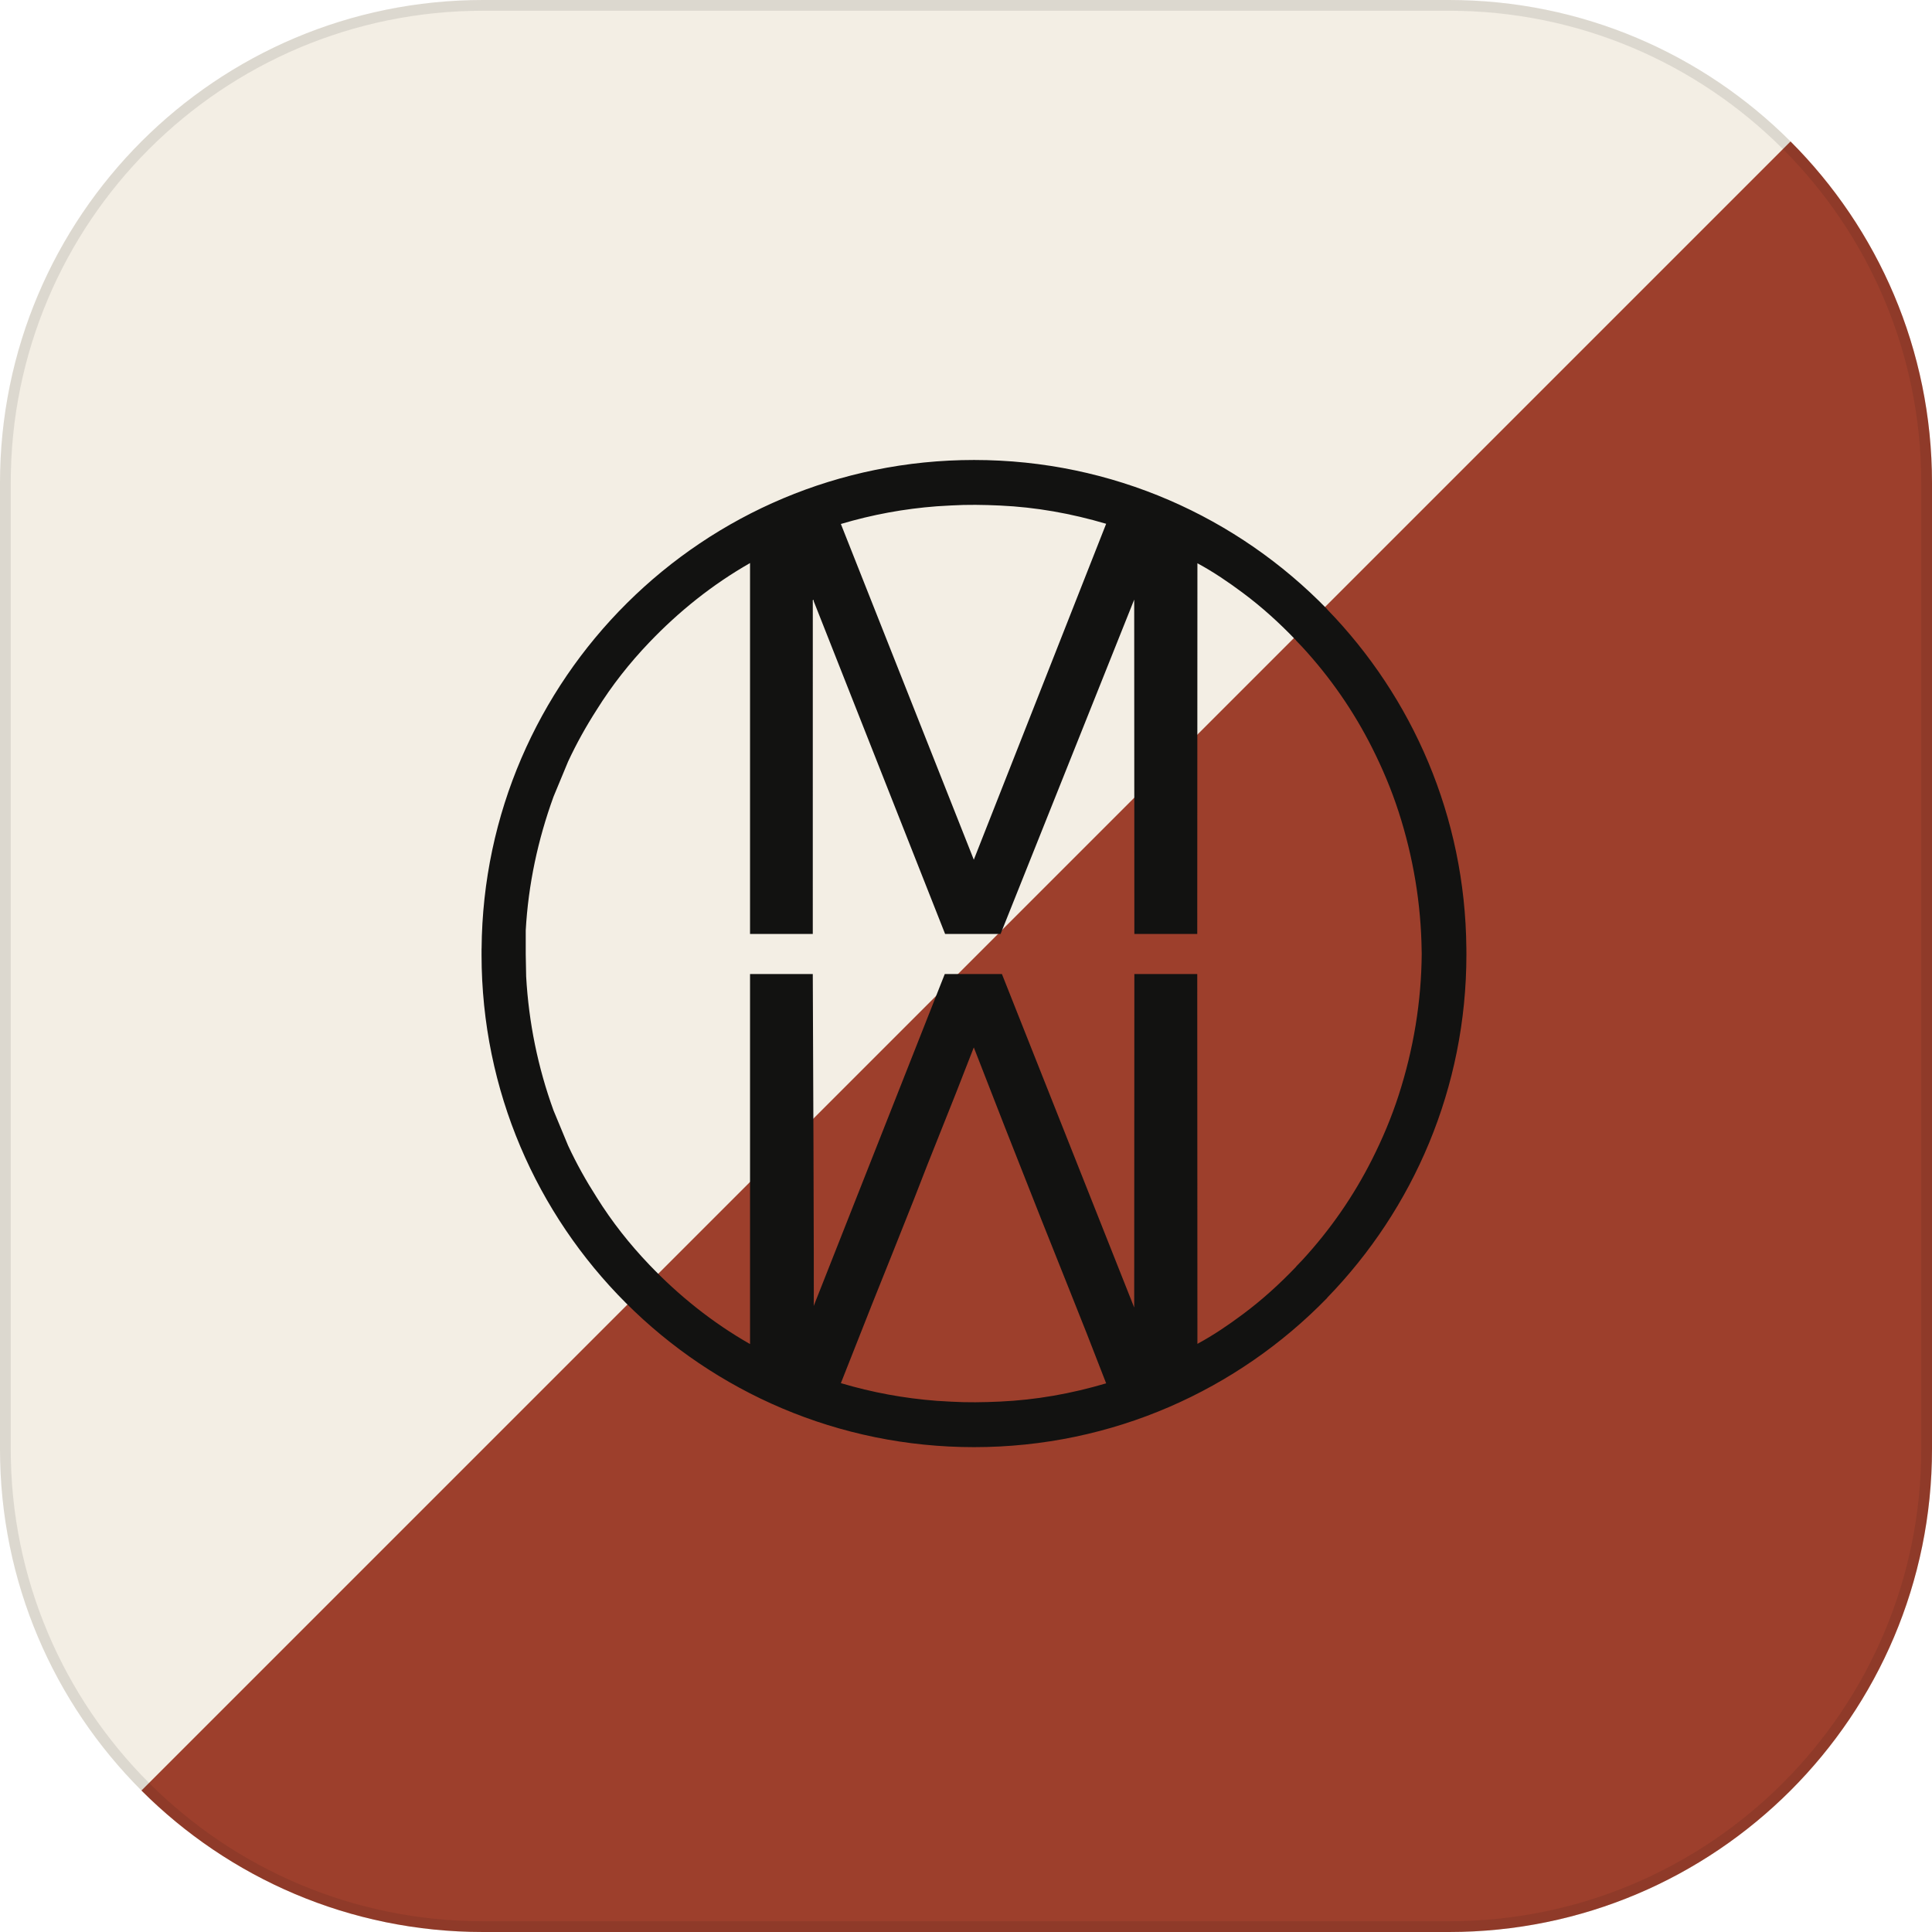
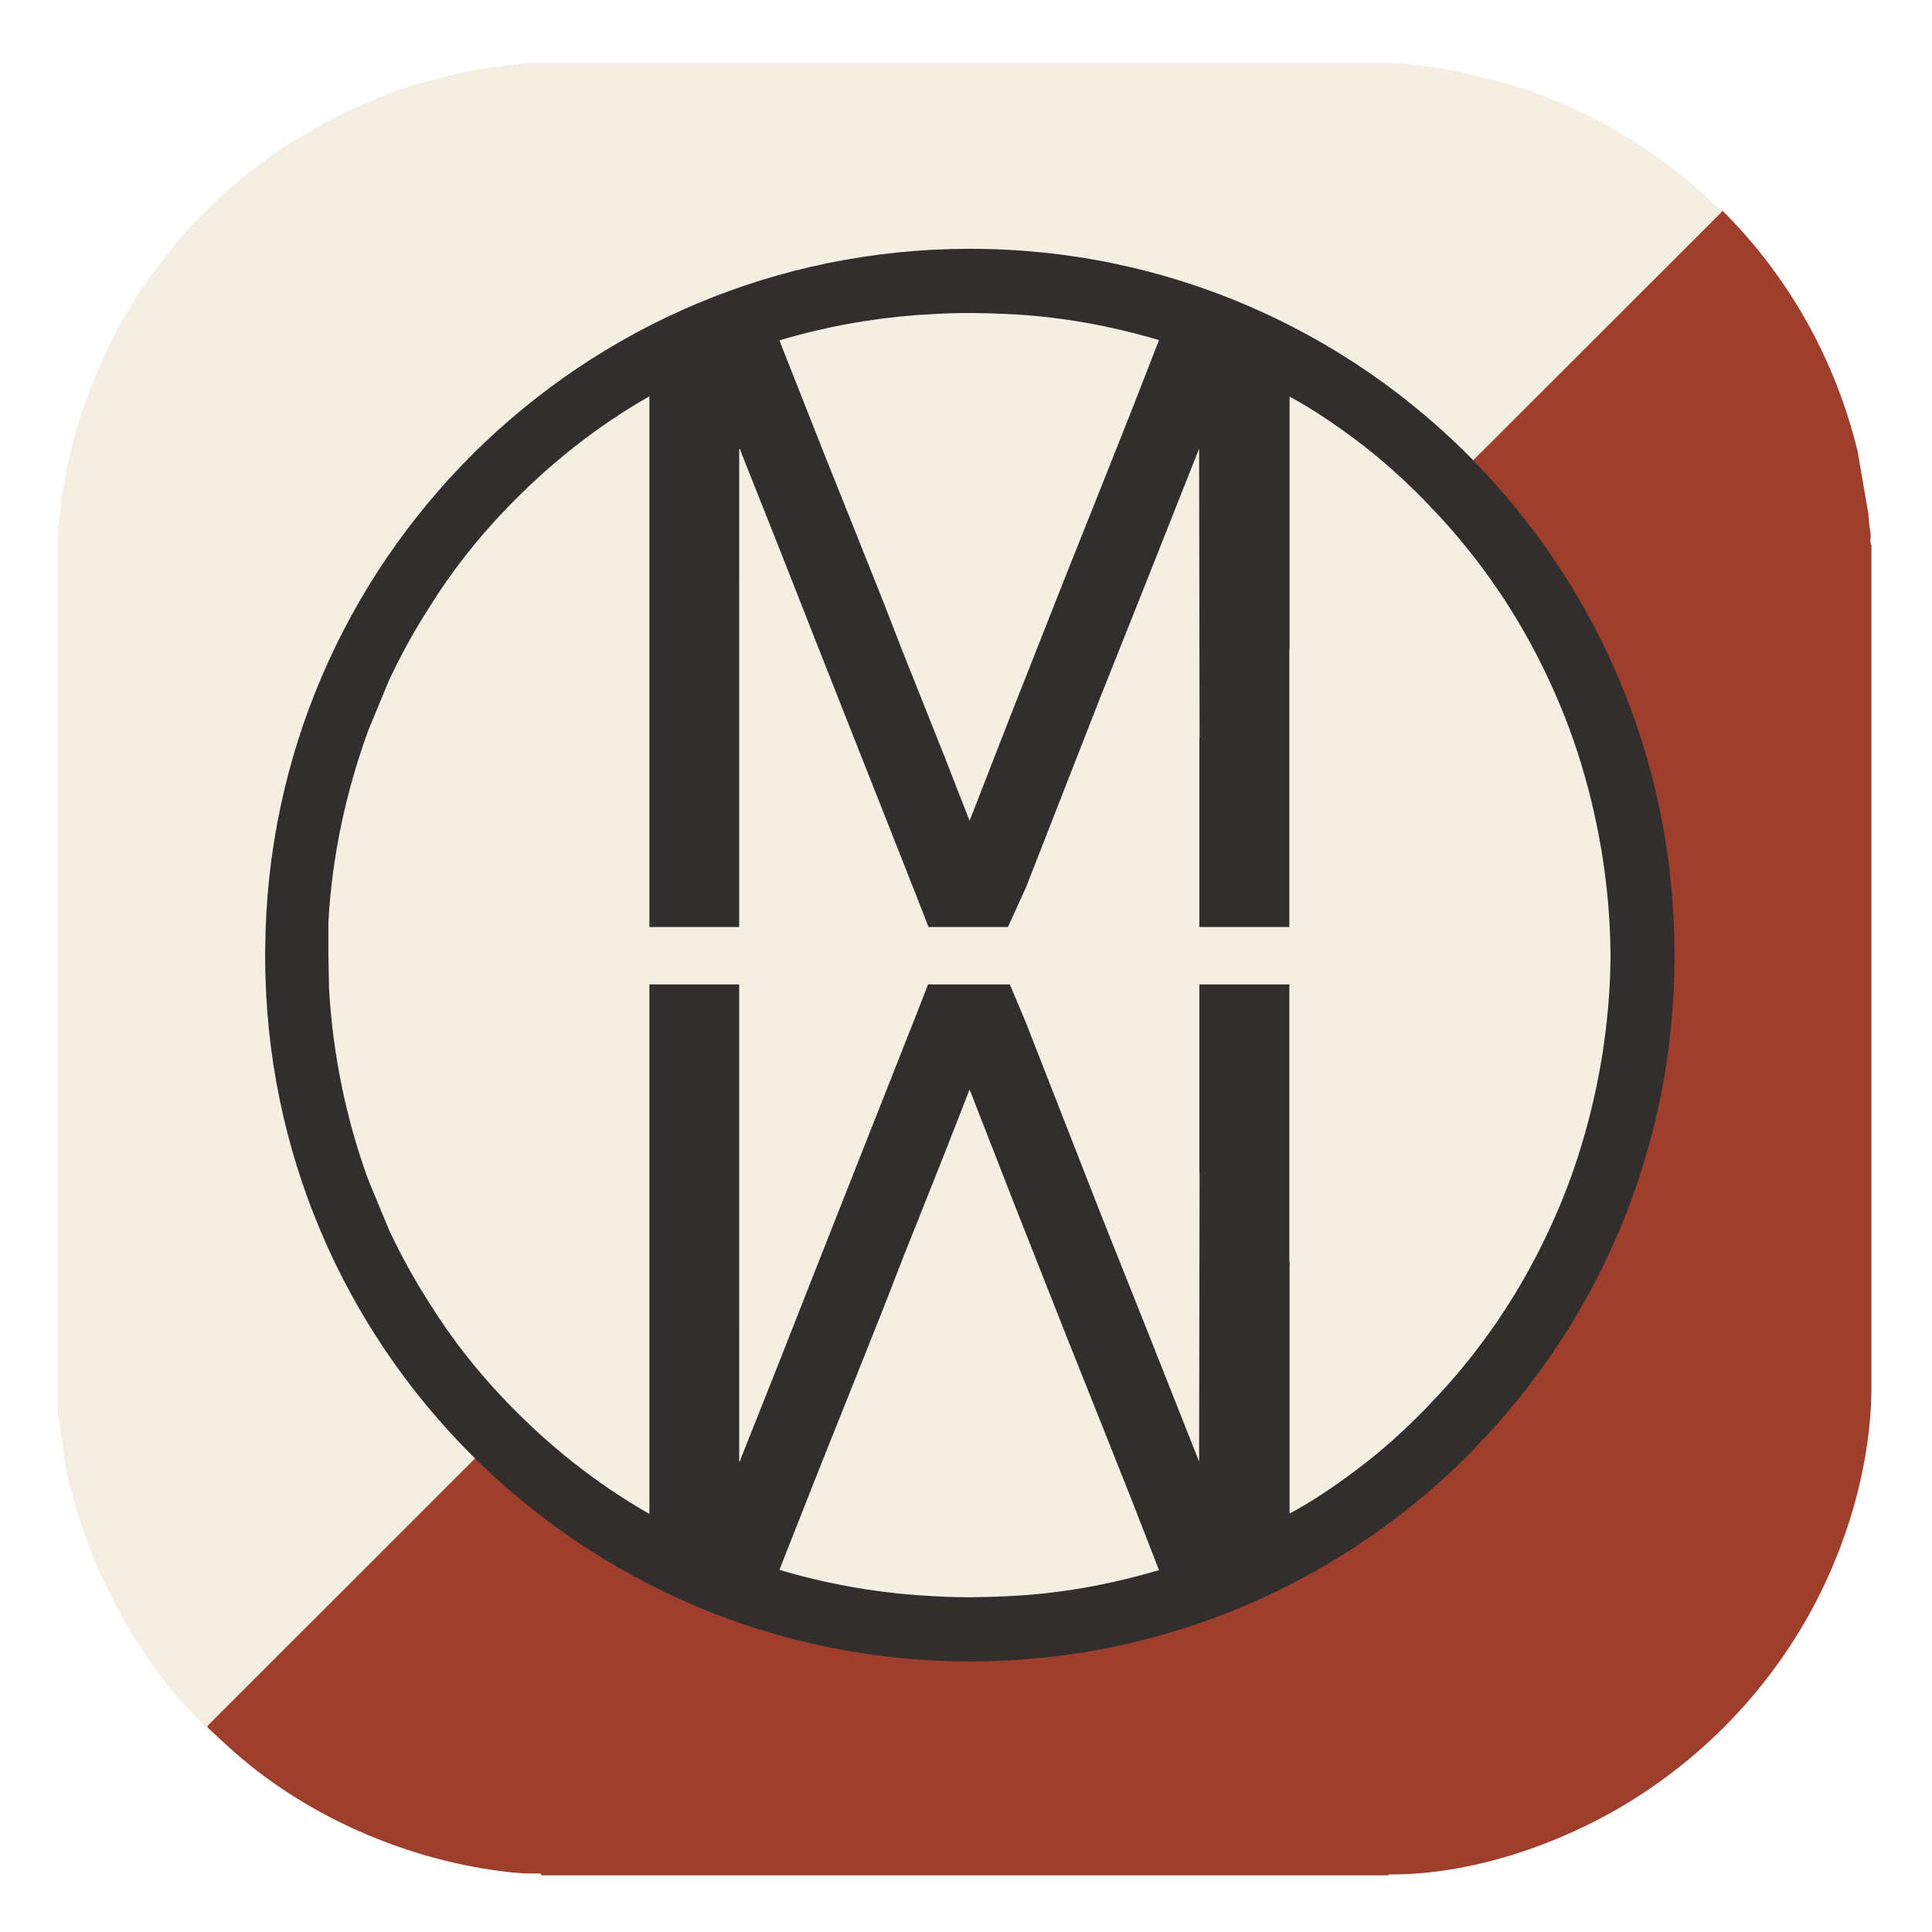
- <svg xmlns="http://www.w3.org/2000/svg" viewBox="0 0 360 360" width="360" height="360" role="img" aria-label="MW acoustics division mark">
-   <defs>
-     <clipPath id="t">
-       <rect x="0" y="0" width="360" height="360" rx="90" />
-     </clipPath>
-   </defs>
-   <rect x="0" y="0" width="360" height="360" rx="90" fill="#F3EEE4" />
-   <polygon points="360,0 360,360 0,360" fill="#9D3F2C" clip-path="url(#t)" />
-   <rect x="1" y="1" width="358" height="358" rx="89" fill="none" stroke="#121211" stroke-opacity=".10" stroke-width="2" />
-   <g transform="translate(50.400 50.400) scale(0.72)">
-     <path fill-rule="nonzero" fill="#121211" fill-opacity="1" d="M 297.938 176.809 C 297.852 189.215 295.816 201.543 291.98 213.414 C 290.117 219.172 287.797 224.684 285.074 230.078 C 280.293 239.566 274.246 248.281 267.055 256.09 C 266.516 256.676 265.953 257.234 265.406 257.809 L 265.43 257.832 C 261.156 262.301 256.629 266.418 251.652 270.121 C 247.875 272.938 244.078 275.52 239.891 277.789 L 239.848 182.074 L 223.57 182.074 L 223.531 268.387 L 189.293 182.074 L 174.508 182.074 L 140.578 268.004 C 140.734 268.379 140.348 182.074 140.348 182.074 L 124.109 182.074 L 124.109 277.844 C 114.375 272.293 105.723 265.348 98.055 257.332 C 92.906 251.945 88.367 246.188 84.43 239.879 C 81.648 235.539 79.195 231.145 77.023 226.477 L 73.254 217.391 C 69.199 206.238 66.828 194.574 66.168 182.703 L 66.059 176.938 C 66.059 176.809 66.059 176.672 66.059 176.539 L 66.059 170.785 C 66.719 158.91 69.199 147.324 73.254 136.168 L 77.023 127.086 C 79.195 122.418 81.648 118.023 84.43 113.684 C 88.367 107.375 92.906 101.613 98.055 96.23 C 105.723 88.215 114.375 81.27 124.109 75.719 L 124.109 171.707 L 140.348 171.707 L 140.352 86.094 L 140.348 85.531 C 140.227 85.184 140.734 85.18 140.578 85.559 L 174.594 171.707 L 188.949 171.707 L 223.531 85.176 L 223.57 171.707 L 239.848 171.707 L 239.891 75.77 C 244.078 78.039 247.875 80.625 251.652 83.438 C 256.629 87.145 261.156 91.262 265.43 95.73 L 265.406 95.754 C 265.953 96.328 266.516 96.887 267.055 97.473 C 274.246 105.277 280.293 113.996 285.074 123.48 C 287.797 128.879 290.117 134.391 291.98 140.148 C 295.75 151.816 297.773 163.93 297.922 176.117 C 297.922 176.125 297.922 176.137 297.922 176.137 C 297.926 176.34 297.938 176.547 297.938 176.75 C 297.938 176.773 297.938 176.785 297.938 176.809 M 188.805 292.727 C 184.504 292.922 180.41 292.996 176.145 292.75 L 172.434 292.535 C 164.012 291.891 155.793 290.387 147.617 287.957 L 155.809 267.219 L 160.859 254.617 L 166.465 240.535 L 170.02 231.418 L 177.367 212.98 L 182.02 201.066 L 190.016 221.582 L 199.488 245.586 L 206.844 264.02 L 211.266 275.145 L 216.273 288.008 C 207.191 290.688 198.148 292.301 188.805 292.727 M 172.434 61.027 L 176.145 60.812 C 180.41 60.562 184.504 60.637 188.805 60.832 C 198.148 61.262 207.191 62.875 216.273 65.555 L 182.02 152.492 L 147.617 65.605 C 155.793 63.172 164.012 61.668 172.434 61.027 M 309.504 176.988 C 309.516 176.488 309.508 175.895 309.492 175.391 C 309.199 141.305 295.531 110.418 273.477 87.711 L 273.504 87.688 C 250.34 63.855 217.949 49.043 182.09 49.043 C 112.02 49.043 55.164 105.582 54.637 175.527 C 54.633 175.527 54.625 175.535 54.625 175.535 C 54.625 175.535 54.625 175.785 54.629 176.094 C 54.629 176.203 54.625 176.312 54.625 176.422 C 54.625 176.422 54.625 176.422 54.629 176.422 C 54.629 176.699 54.629 176.977 54.625 177.141 C 54.672 247.496 111.723 304.52 182.09 304.52 C 217.949 304.52 250.34 289.707 273.504 265.875 L 273.477 265.852 C 295.773 242.895 309.504 211.578 309.504 177.051 C 309.504 177.031 309.504 177.008 309.504 176.988 " />
-   </g>
+ <svg xmlns="http://www.w3.org/2000/svg" width="360pt" height="360pt" viewBox="0 0 360 360">
+   <path fill-rule="nonzero" fill="#9D3F2C" fill-opacity="1" d="M 348.711 101.555 L 348.711 259.332 C 348.523 272 344.914 285.285 339.207 296.832 C 331.359 312.707 319.051 326.168 304.012 335.508 C 290.695 343.777 273.875 349.402 258.895 349.273 L 258.602 349.441 L 100.824 349.441 C 100.84 349.387 100.852 349.254 100.812 349.203 C 100.773 349.148 100.641 349.102 100.504 349.102 L 97.738 349.082 L 95.398 348.902 C 76.148 346.867 56.617 338.434 42.332 325.273 L 38.957 322.172 C 38.797 322.02 38.496 321.754 38.758 321.488 L 129.414 230.844 L 149.098 211.211 L 187.82 172.391 L 207.719 152.531 L 218.926 141.25 L 231.48 128.711 L 269.379 90.875 L 320.984 39.277 C 333.402 51.672 342.027 67.145 346.152 84.133 L 348.117 95.609 L 348.348 98.074 C 348.414 98.785 348.66 99.441 348.555 100.246 C 348.492 100.699 348.469 101.23 348.711 101.555 " />
+   <path fill-rule="nonzero" fill="rgb(95.538%, 93.419%, 89.09%)" fill-opacity="1" d="M 34.875 318.223 C 30.047 313.008 26.062 307.203 22.582 301.004 L 18.793 293.523 C 15.914 286.848 13.59 280.102 12.199 272.938 L 10.723 262.738 L 10.719 99.074 L 10.984 96.844 L 11.254 95.223 L 11.496 92.676 L 12.637 86.242 C 14.129 79.918 15.996 73.809 18.727 67.941 L 19.949 65.309 C 22.281 60.285 25.043 55.613 28.316 51.125 L 32.223 46.082 C 34.402 43.266 36.82 40.734 39.422 38.301 L 41.66 36.203 C 45.555 32.559 49.734 29.445 54.246 26.555 L 60.59 22.816 L 64.969 20.617 L 67.941 19.289 L 73.117 17.207 L 77.32 15.758 L 83.074 14.242 C 87.961 12.961 93 12.371 98.086 11.727 L 260.637 11.723 L 262.188 11.914 C 262.762 11.98 263.324 12.098 263.875 12.164 L 267.137 12.543 L 272.242 13.422 L 281.691 15.816 L 286.645 17.477 L 292.02 19.672 L 296.84 21.961 C 304.434 25.84 311.336 30.727 317.676 36.391 L 319.191 37.883 C 319.625 38.309 320.707 39.086 320.742 39.383 C 320.766 39.605 320.574 39.711 320.355 39.93 L 262.613 97.598 L 253.676 106.531 L 197.539 162.742 L 129.492 230.805 L 88.797 271.422 L 83.469 276.734 L 57.855 302.367 L 51.93 308.207 L 38.508 321.645 C 38.332 321.82 38.121 321.73 37.977 321.574 Z M 34.875 318.223 " />
+   <path fill-rule="nonzero" fill="rgb(95.538%, 93.419%, 89.09%)" fill-opacity="1" d="M 304.566 177.539 C 304.566 247.125 249.02 303.539 180.496 303.539 C 111.973 303.539 56.422 247.125 56.422 177.539 C 56.422 107.949 111.973 51.535 180.496 51.535 C 249.02 51.535 304.566 107.949 304.566 177.539 " />
+   <path fill-rule="nonzero" fill="rgb(19.615%, 18.178%, 17.551%)" fill-opacity="1" d="M 300.102 178 C 300.016 190.781 297.914 203.484 293.965 215.715 C 292.047 221.648 289.656 227.324 286.852 232.887 C 281.922 242.66 275.691 251.641 268.281 259.684 C 267.727 260.289 267.148 260.863 266.586 261.453 L 266.609 261.48 C 262.207 266.086 257.543 270.328 252.414 274.145 C 248.52 277.043 244.609 279.703 240.293 282.043 L 240.293 235.137 L 240.25 235.09 L 240.25 183.426 L 223.48 183.426 L 223.48 218.414 L 223.523 218.457 L 223.438 272.352 L 213.637 247.609 L 205.074 226.133 L 201.445 216.844 L 191.156 190.539 L 188.164 183.426 L 172.93 183.426 L 170.746 189.047 L 158.137 220.949 L 151.734 237.164 L 145.305 253.512 L 137.973 271.961 C 138.133 272.348 137.613 272.344 137.734 271.988 L 137.738 271.41 L 137.738 247.203 L 137.734 246.797 L 137.734 183.426 L 121.004 183.426 L 121.004 282.098 C 110.973 276.379 102.062 269.223 94.16 260.965 C 88.855 255.418 84.18 249.48 80.121 242.98 C 77.254 238.512 74.73 233.98 72.488 229.172 L 68.609 219.812 C 64.43 208.32 61.988 196.305 61.305 184.074 L 61.195 178.133 C 61.191 178 61.191 177.859 61.191 177.723 L 61.191 171.793 C 61.871 159.562 64.43 147.621 68.609 136.129 L 72.488 126.77 C 74.73 121.961 77.254 117.43 80.121 112.961 C 84.18 106.461 88.855 100.523 94.16 94.98 C 102.062 86.719 110.973 79.562 121.004 73.844 L 121.004 172.742 L 137.734 172.742 L 137.734 109.145 L 137.738 108.738 L 137.738 84.531 L 137.734 83.957 C 137.613 83.598 138.133 83.594 137.973 83.984 L 145.305 102.43 L 151.734 118.777 L 158.137 134.992 L 170.746 166.895 L 173.016 172.742 L 187.812 172.742 L 191.156 165.402 L 201.445 139.098 L 205.074 129.809 L 213.637 108.336 L 223.438 83.59 L 223.523 137.484 L 223.48 137.531 L 223.48 172.742 L 240.25 172.742 L 240.25 120.852 L 240.293 120.805 L 240.293 73.898 C 244.609 76.238 248.52 78.898 252.414 81.801 C 257.543 85.613 262.207 89.855 266.609 94.465 L 266.586 94.488 C 267.148 95.078 267.727 95.652 268.281 96.258 C 275.691 104.301 281.922 113.281 286.852 123.055 C 289.656 128.617 292.047 134.293 293.965 140.227 C 297.848 152.25 299.934 164.73 300.086 177.289 C 300.086 177.297 300.086 177.309 300.086 177.309 L 300.086 177.305 C 300.09 177.52 300.102 177.73 300.102 177.941 L 300.105 177.941 C 300.102 177.965 300.102 177.977 300.102 178 M 187.66 297.434 C 183.23 297.637 179.012 297.711 174.617 297.457 L 170.793 297.234 C 162.113 296.57 153.648 295.023 145.227 292.52 L 153.664 271.152 L 158.867 258.168 L 164.645 243.66 L 168.305 234.262 L 175.875 215.27 L 180.668 202.996 L 188.906 224.129 L 198.668 248.863 L 206.246 267.855 L 210.801 279.316 L 215.965 292.57 C 206.605 295.332 197.285 296.996 187.66 297.434 M 170.793 58.707 L 174.617 58.484 C 179.012 58.23 183.23 58.309 187.66 58.508 C 197.285 58.945 206.605 60.609 215.965 63.371 L 210.801 76.625 L 206.246 88.09 L 198.668 107.078 L 188.906 131.812 L 180.668 152.945 L 175.875 140.672 L 168.305 121.68 L 164.645 112.281 L 158.867 97.777 L 153.664 84.793 L 145.227 63.422 C 153.648 60.922 162.113 59.371 170.793 58.707 M 312.02 178.184 C 312.031 177.668 312.023 177.059 312.008 176.539 C 311.703 141.422 297.621 109.594 274.902 86.199 L 274.926 86.176 C 251.062 61.621 217.688 46.359 180.742 46.359 C 108.547 46.359 49.969 104.613 49.422 176.68 C 49.418 176.68 49.41 176.688 49.41 176.688 C 49.41 176.688 49.414 176.945 49.414 177.262 C 49.414 177.375 49.41 177.488 49.41 177.602 C 49.41 177.602 49.414 177.602 49.414 177.602 C 49.418 177.891 49.414 178.176 49.41 178.34 C 49.457 250.832 108.238 309.582 180.742 309.582 C 217.688 309.582 251.062 294.32 274.926 269.766 L 274.902 269.742 C 297.871 246.09 312.02 213.824 312.02 178.25 C 312.02 178.227 312.02 178.207 312.02 178.184 " />
</svg>
